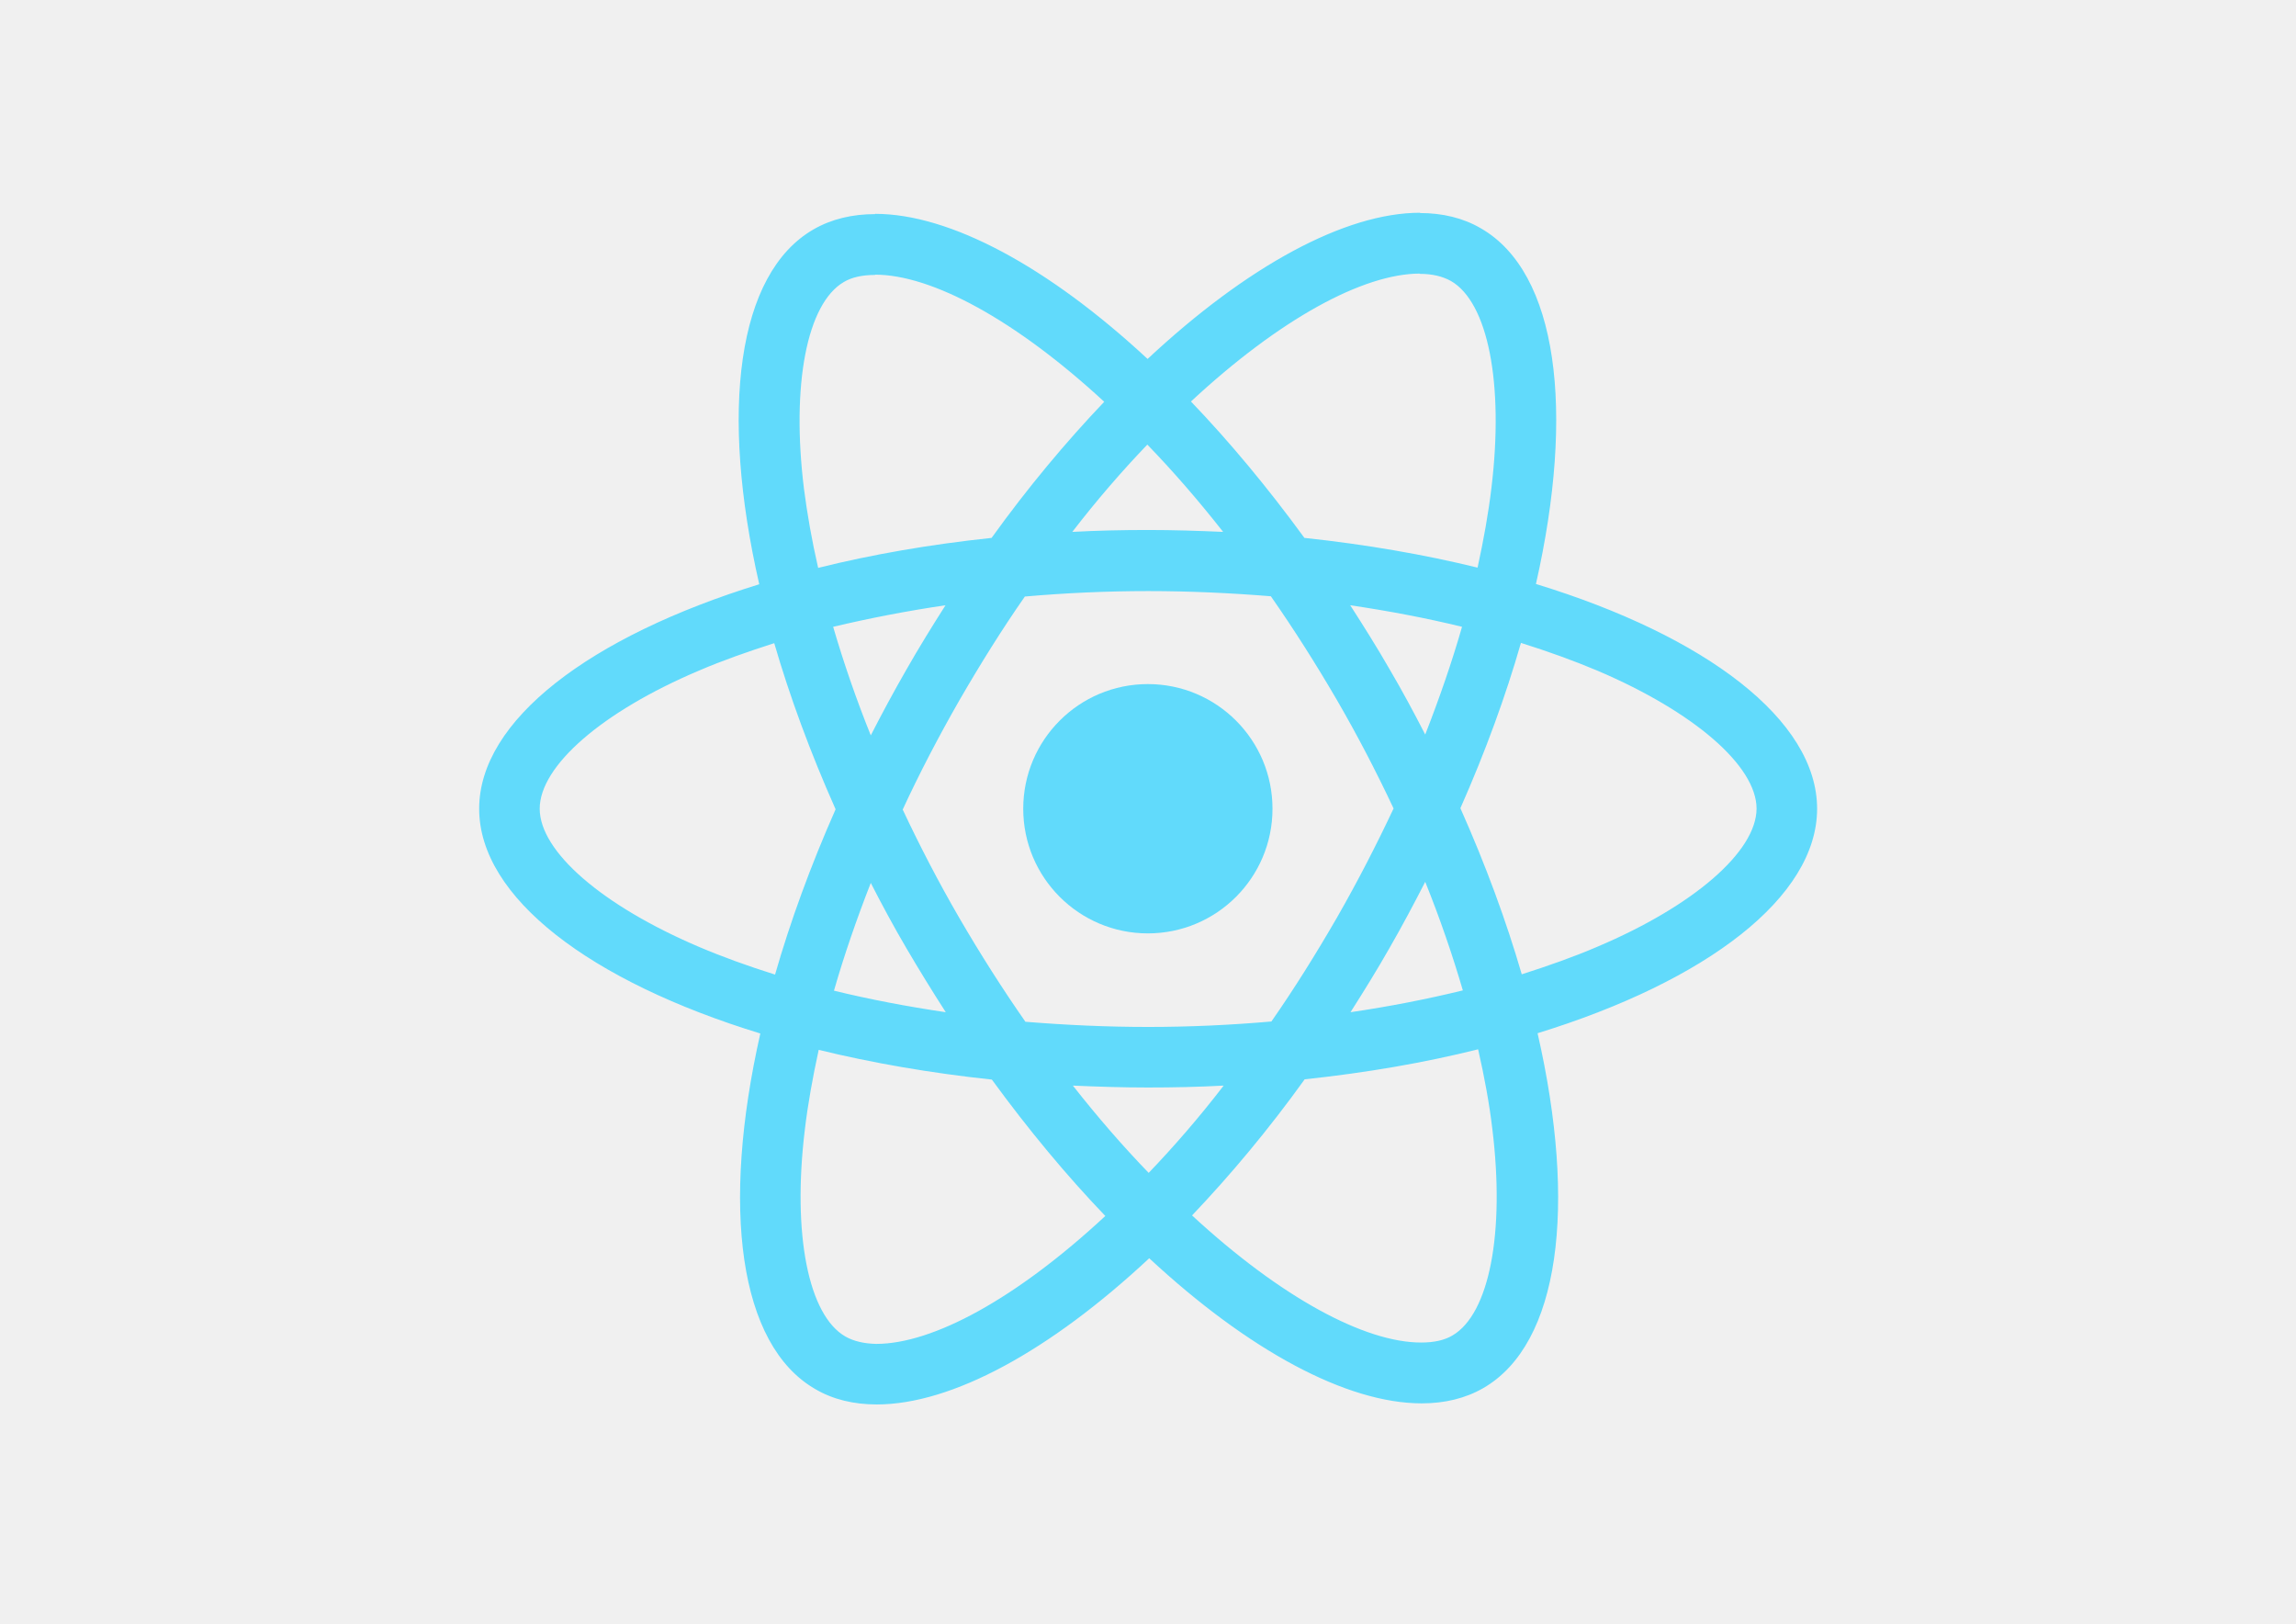
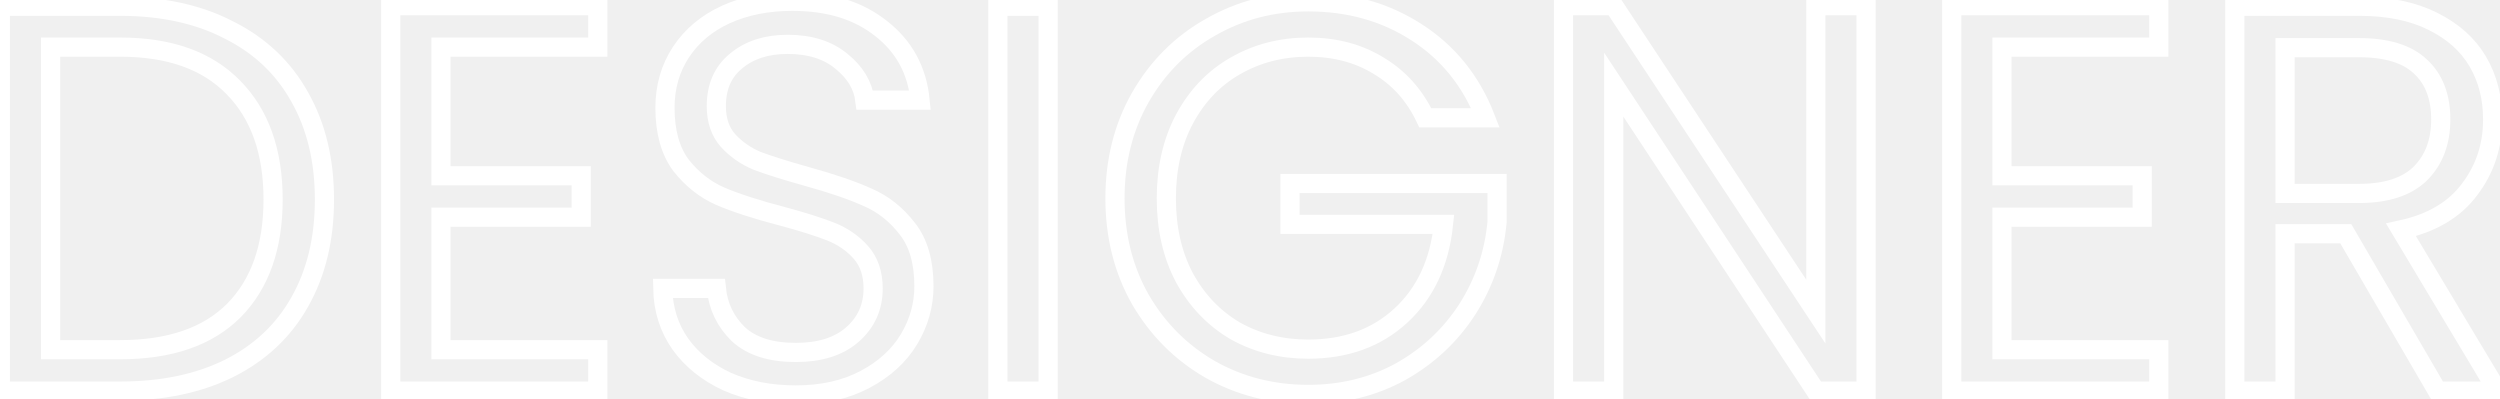
- <svg xmlns="http://www.w3.org/2000/svg" viewBox="0 0 841.9 595.3">
-   <g fill="#61DAFB">
-     <path d="M666.3 296.5c0-32.5-40.7-63.3-103.1-82.4 14.4-63.6 8-114.2-20.2-130.4-6.5-3.8-14.1-5.6-22.4-5.6v22.3c4.6 0 8.3.9 11.4 2.6 13.6 7.8 19.5 37.5 14.9 75.7-1.1 9.4-2.9 19.3-5.1 29.4-19.6-4.8-41-8.5-63.5-10.9-13.5-18.5-27.5-35.3-41.6-50 32.6-30.3 63.2-46.9 84-46.9V78c-27.5 0-63.5 19.6-99.9 53.6-36.4-33.8-72.4-53.2-99.9-53.2v22.3c20.7 0 51.4 16.5 84 46.6-14 14.7-28 31.4-41.3 49.9-22.6 2.4-44 6.1-63.6 11-2.3-10-4-19.7-5.2-29-4.7-38.2 1.1-67.9 14.6-75.8 3-1.8 6.9-2.6 11.5-2.6V78.5c-8.4 0-16 1.8-22.6 5.6-28.1 16.2-34.4 66.7-19.9 130.1-62.2 19.2-102.7 49.9-102.7 82.3 0 32.5 40.7 63.3 103.1 82.4-14.4 63.6-8 114.2 20.2 130.4 6.5 3.8 14.1 5.6 22.5 5.6 27.5 0 63.5-19.6 99.9-53.6 36.4 33.8 72.4 53.2 99.9 53.2 8.4 0 16-1.8 22.6-5.6 28.1-16.2 34.4-66.7 19.9-130.1 62-19.1 102.5-49.9 102.5-82.3zm-130.2-66.7c-3.7 12.9-8.3 26.2-13.5 39.5-4.1-8-8.4-16-13.1-24-4.6-8-9.5-15.8-14.4-23.4 14.2 2.1 27.9 4.7 41 7.9zm-45.8 106.5c-7.8 13.5-15.8 26.3-24.1 38.2-14.9 1.3-30 2-45.2 2-15.1 0-30.2-.7-45-1.9-8.3-11.9-16.4-24.6-24.2-38-7.6-13.1-14.5-26.4-20.8-39.8 6.2-13.4 13.2-26.8 20.7-39.9 7.8-13.5 15.8-26.3 24.1-38.2 14.9-1.3 30-2 45.2-2 15.1 0 30.2.7 45 1.9 8.3 11.9 16.4 24.6 24.2 38 7.6 13.1 14.5 26.4 20.8 39.8-6.3 13.4-13.2 26.8-20.7 39.9zm32.3-13c5.4 13.4 10 26.8 13.8 39.8-13.1 3.2-26.9 5.9-41.2 8 4.9-7.7 9.8-15.6 14.4-23.7 4.6-8 8.9-16.1 13-24.1zM421.2 430c-9.3-9.6-18.6-20.3-27.8-32 9 .4 18.2.7 27.5.7 9.4 0 18.7-.2 27.8-.7-9 11.7-18.3 22.4-27.5 32zm-74.4-58.9c-14.2-2.1-27.9-4.7-41-7.9 3.7-12.9 8.3-26.2 13.5-39.5 4.1 8 8.4 16 13.1 24 4.7 8 9.5 15.8 14.4 23.4zM420.7 163c9.3 9.6 18.6 20.3 27.8 32-9-.4-18.2-.7-27.5-.7-9.4 0-18.7.2-27.8.7 9-11.7 18.3-22.4 27.5-32zm-74 58.9c-4.9 7.7-9.8 15.6-14.4 23.7-4.6 8-8.9 16-13 24-5.4-13.4-10-26.8-13.8-39.8 13.1-3.1 26.9-5.8 41.2-7.9zm-90.5 125.2c-35.4-15.1-58.3-34.9-58.3-50.6 0-15.7 22.9-35.6 58.3-50.6 8.6-3.7 18-7 27.7-10.1 5.7 19.6 13.2 40 22.5 60.9-9.2 20.8-16.6 41.1-22.2 60.6-9.9-3.1-19.3-6.5-28-10.2zM310 490c-13.6-7.8-19.5-37.5-14.9-75.7 1.1-9.4 2.9-19.3 5.1-29.4 19.6 4.8 41 8.5 63.5 10.9 13.5 18.5 27.5 35.3 41.6 50-32.6 30.3-63.2 46.9-84 46.9-4.5-.1-8.3-1-11.3-2.7zm237.2-76.2c4.7 38.2-1.1 67.9-14.6 75.8-3 1.8-6.9 2.6-11.5 2.6-20.7 0-51.4-16.5-84-46.6 14-14.7 28-31.4 41.3-49.9 22.6-2.4 44-6.1 63.6-11 2.3 10.1 4.1 19.8 5.2 29.1zm38.5-66.7c-8.6 3.7-18 7-27.7 10.1-5.7-19.6-13.2-40-22.5-60.9 9.2-20.8 16.6-41.1 22.2-60.6 9.9 3.1 19.3 6.5 28.1 10.2 35.4 15.1 58.3 34.9 58.3 50.6-.1 15.7-23 35.6-58.4 50.6zM320.8 78.4z" />
-     <circle cx="420.9" cy="296.5" r="45.7" />
-     <path d="M520.5 78.1z" />
-   </g>
+ <svg xmlns="http://www.w3.org/2000/svg" id="logo" width="652" height="104" viewBox="0 0 652 104" fill="none">
+   <path d="M31.336 1.632C42.28 1.632 51.736 3.696 59.704 7.824C67.768 11.856 73.912 17.664 78.136 25.248C82.456 32.832 84.616 41.76 84.616 52.032C84.616 62.304 82.456 71.232 78.136 78.816C73.912 86.304 67.768 92.064 59.704 96.096C51.736 100.032 42.28 102 31.336 102H0.088V1.632H31.336ZM31.336 91.2C44.296 91.2 54.184 87.792 61 80.976C67.816 74.064 71.224 64.416 71.224 52.032C71.224 39.552 67.768 29.808 60.856 22.8C54.04 15.792 44.2 12.288 31.336 12.288H13.192V91.2H31.336Z" stroke="white" stroke-width="5" />
+   <path d="M115.005 12.288V45.84H151.581V56.64H115.005V91.2H155.901V102H101.901V1.488H155.901V12.288H115.005Z" stroke="white" stroke-width="5" />
+   <path d="M207.553 103.008C200.929 103.008 194.977 101.856 189.697 99.552C184.513 97.152 180.433 93.888 177.457 89.76C174.481 85.536 172.945 80.688 172.849 75.216H186.817C187.297 79.92 189.217 83.904 192.577 87.168C196.033 90.336 201.025 91.92 207.553 91.92C213.793 91.92 218.689 90.384 222.241 87.312C225.889 84.144 227.713 80.112 227.713 75.216C227.713 71.376 226.657 68.256 224.545 65.856C222.433 63.456 219.793 61.632 216.625 60.384C213.457 59.136 209.185 57.792 203.809 56.352C197.185 54.624 191.857 52.896 187.825 51.168C183.889 49.44 180.481 46.752 177.601 43.104C174.817 39.36 173.425 34.368 173.425 28.128C173.425 22.656 174.817 17.808 177.601 13.584C180.385 9.36 184.273 6.096 189.265 3.792C194.353 1.488 200.161 0.336 206.689 0.336C216.097 0.336 223.777 2.688 229.729 7.392C235.777 12.096 239.185 18.336 239.953 26.112H225.553C225.073 22.272 223.057 18.912 219.505 16.032C215.953 13.056 211.249 11.568 205.393 11.568C199.921 11.568 195.457 13.008 192.001 15.888C188.545 18.672 186.817 22.608 186.817 27.696C186.817 31.344 187.825 34.32 189.841 36.624C191.953 38.928 194.497 40.704 197.473 41.952C200.545 43.104 204.817 44.448 210.289 45.984C216.913 47.808 222.241 49.632 226.273 51.456C230.305 53.184 233.761 55.92 236.641 59.664C239.521 63.312 240.961 68.304 240.961 74.64C240.961 79.536 239.665 84.144 237.073 88.464C234.481 92.784 230.641 96.288 225.553 98.976C220.465 101.664 214.465 103.008 207.553 103.008Z" stroke="white" stroke-width="5" />
+   <path d="M273.348 1.632V102H260.244V1.632H273.348Z" stroke="white" stroke-width="5" />
+   <path d="M371.714 30.72C368.93 24.864 364.898 20.352 359.618 17.184C354.338 13.92 348.194 12.288 341.186 12.288C334.178 12.288 327.842 13.92 322.178 17.184C316.61 20.352 312.194 24.96 308.93 31.008C305.762 36.96 304.178 43.872 304.178 51.744C304.178 59.616 305.762 66.528 308.93 72.48C312.194 78.432 316.61 83.04 322.178 86.304C327.842 89.472 334.178 91.056 341.186 91.056C350.978 91.056 359.042 88.128 365.378 82.272C371.714 76.416 375.41 68.496 376.466 58.512H336.434V47.856H390.434V57.936C389.666 66.192 387.074 73.776 382.658 80.688C378.242 87.504 372.434 92.928 365.234 96.96C358.034 100.896 350.018 102.864 341.186 102.864C331.874 102.864 323.378 100.704 315.698 96.384C308.018 91.968 301.922 85.872 297.41 78.096C292.994 70.32 290.786 61.536 290.786 51.744C290.786 41.952 292.994 33.168 297.41 25.392C301.922 17.52 308.018 11.424 315.698 7.104C323.378 2.688 331.874 0.48 341.186 0.48C351.842 0.48 361.25 3.12 369.41 8.4C377.666 13.68 383.666 21.12 387.41 30.72H371.714Z" stroke="white" stroke-width="5" />
+   <path d="M486.672 102H473.568L420.864 22.08V102H407.76V1.488H420.864L473.568 81.264V1.488H486.672V102Z" stroke="white" stroke-width="5" />
+   <path d="M522.114 12.288V45.84H558.69V56.64H522.114V91.2H563.01V102H509.01V1.488H563.01V12.288H522.114Z" stroke="white" stroke-width="5" />
+   <path d="M635.686 102L611.782 60.96H595.942V102H582.838V1.632H615.238C622.822 1.632 629.206 2.928 634.39 5.52C639.67 8.112 643.606 11.616 646.198 16.032C648.79 20.448 650.086 25.488 650.086 31.152C650.086 38.064 648.07 44.16 644.038 49.44C640.102 54.72 634.15 58.224 626.182 59.952L651.382 102H635.686ZM595.942 50.448H615.238C622.342 50.448 627.67 48.72 631.222 45.264C634.774 41.712 636.55 37.008 636.55 31.152C636.55 25.2 634.774 20.592 631.222 17.328C627.766 14.064 622.438 12.432 615.238 12.432H595.942V50.448Z" stroke="white" stroke-width="5" />
</svg>
